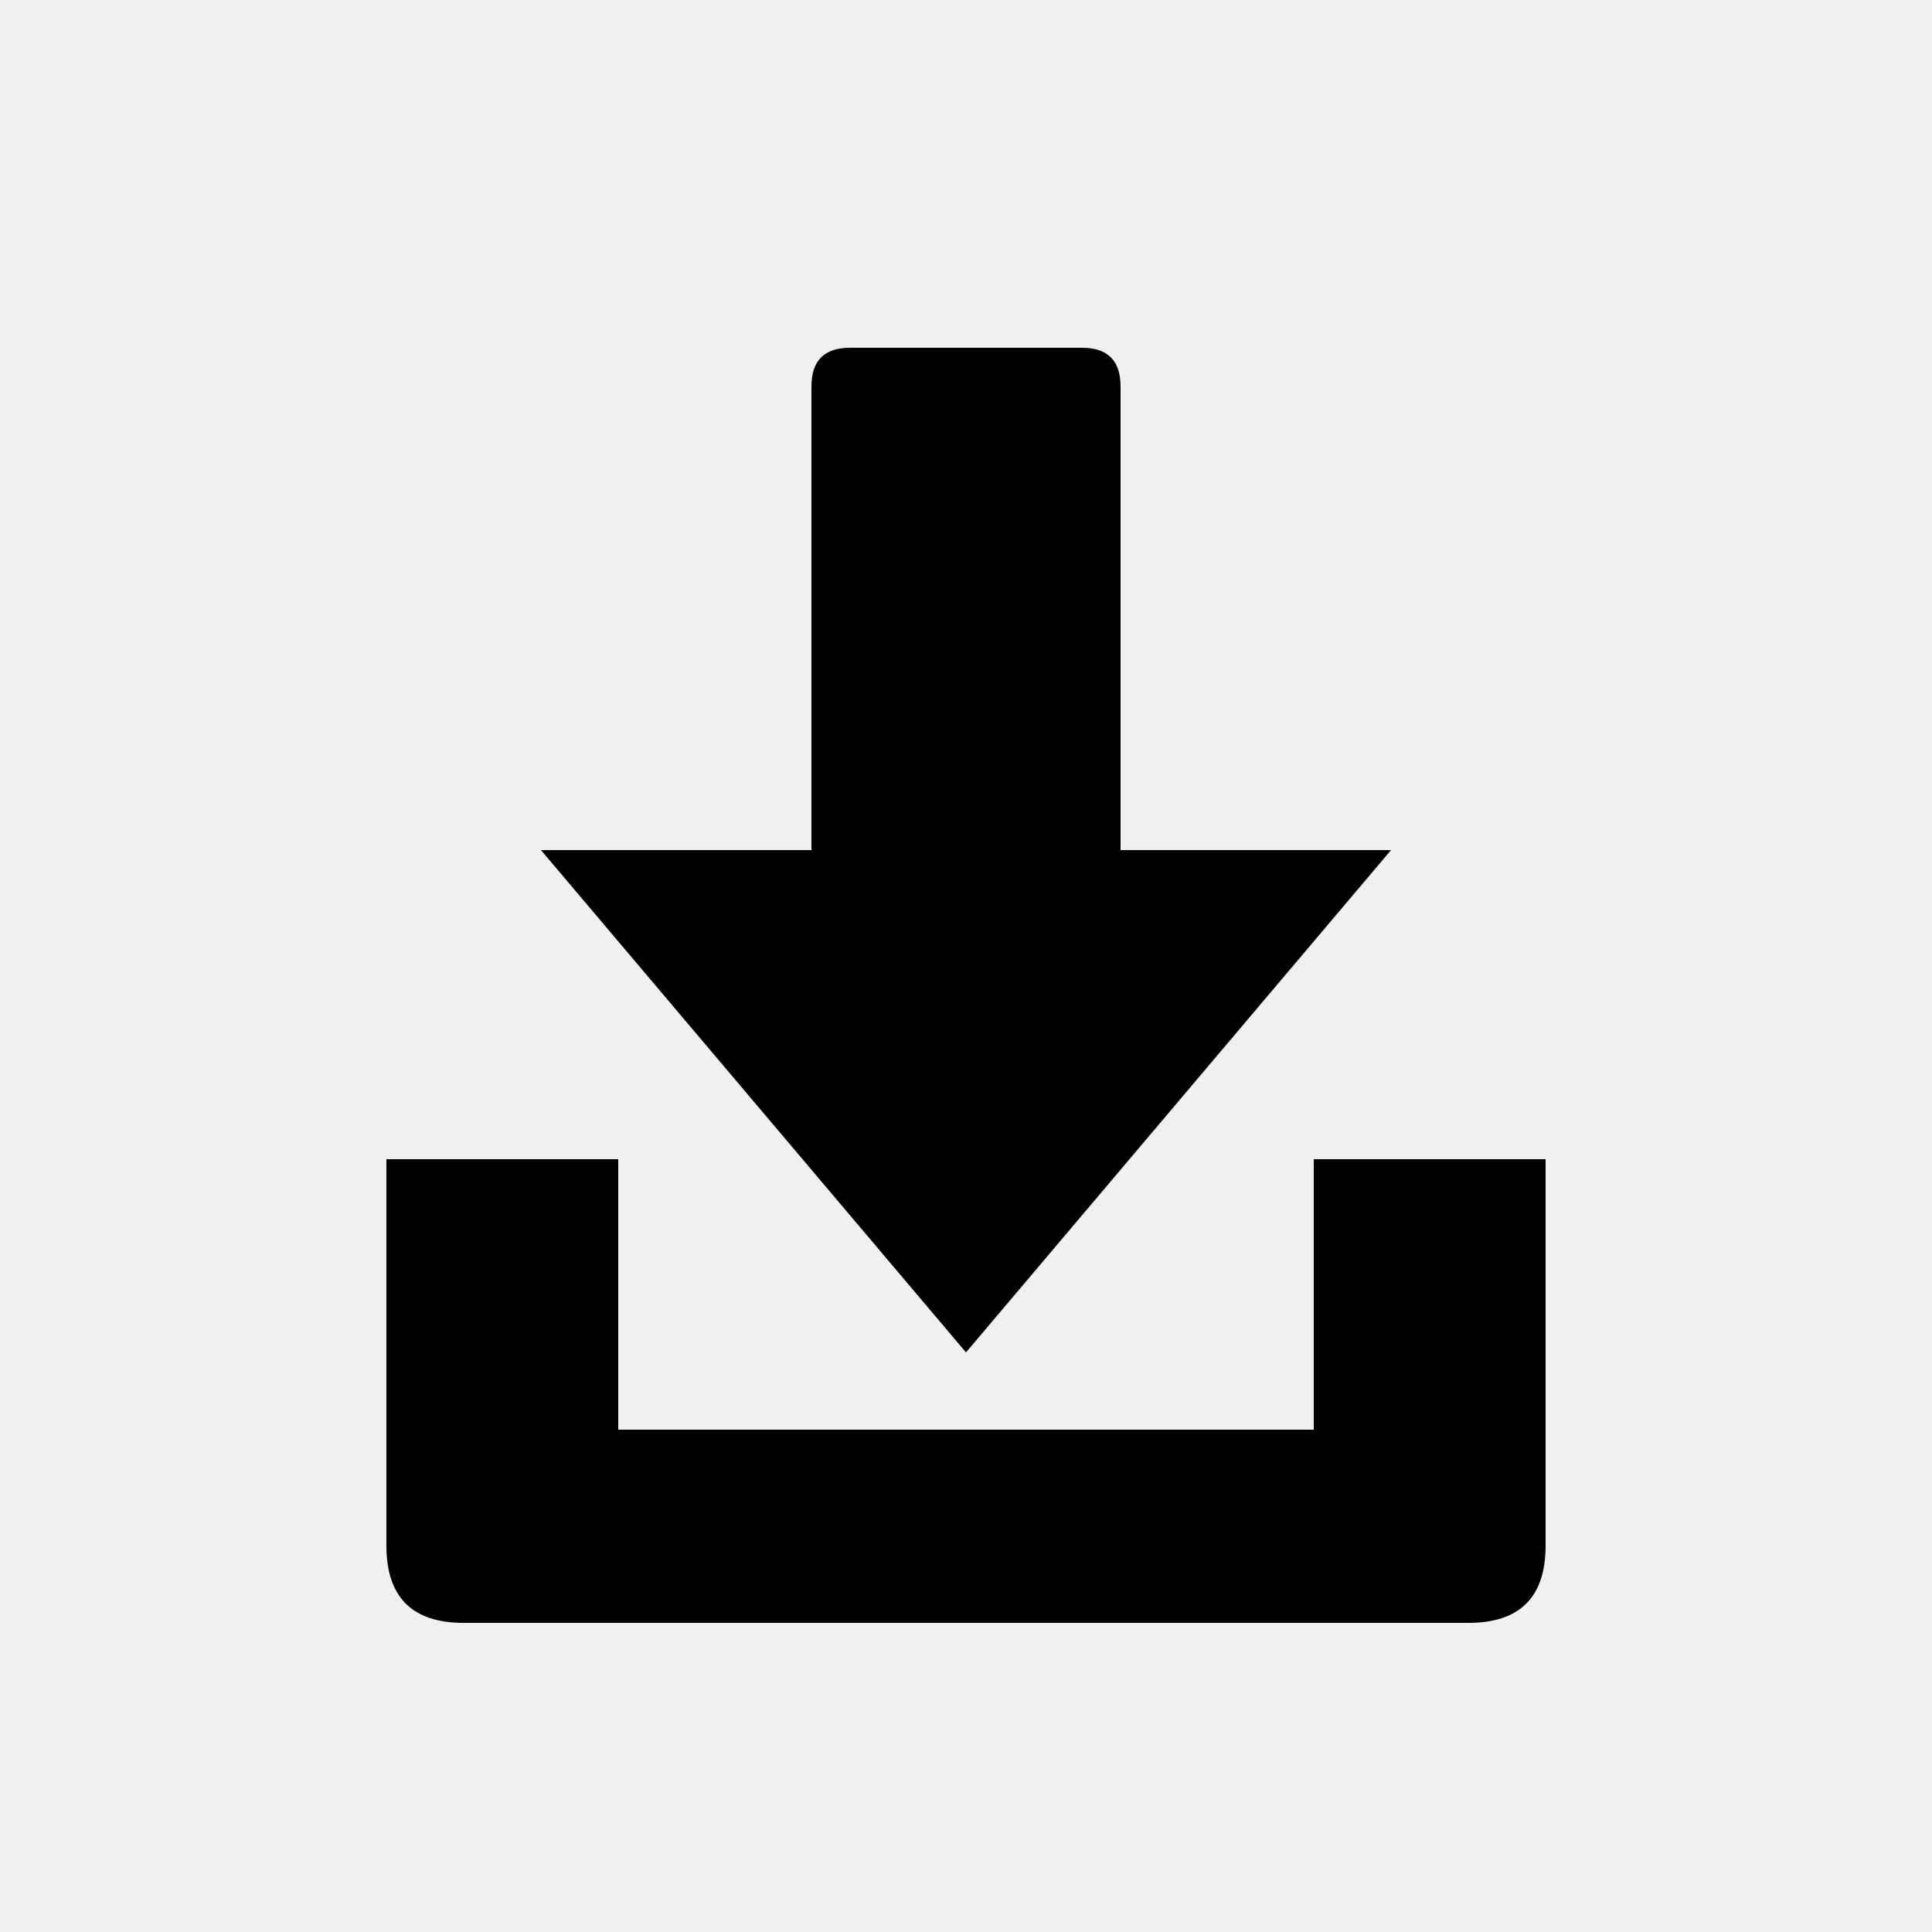
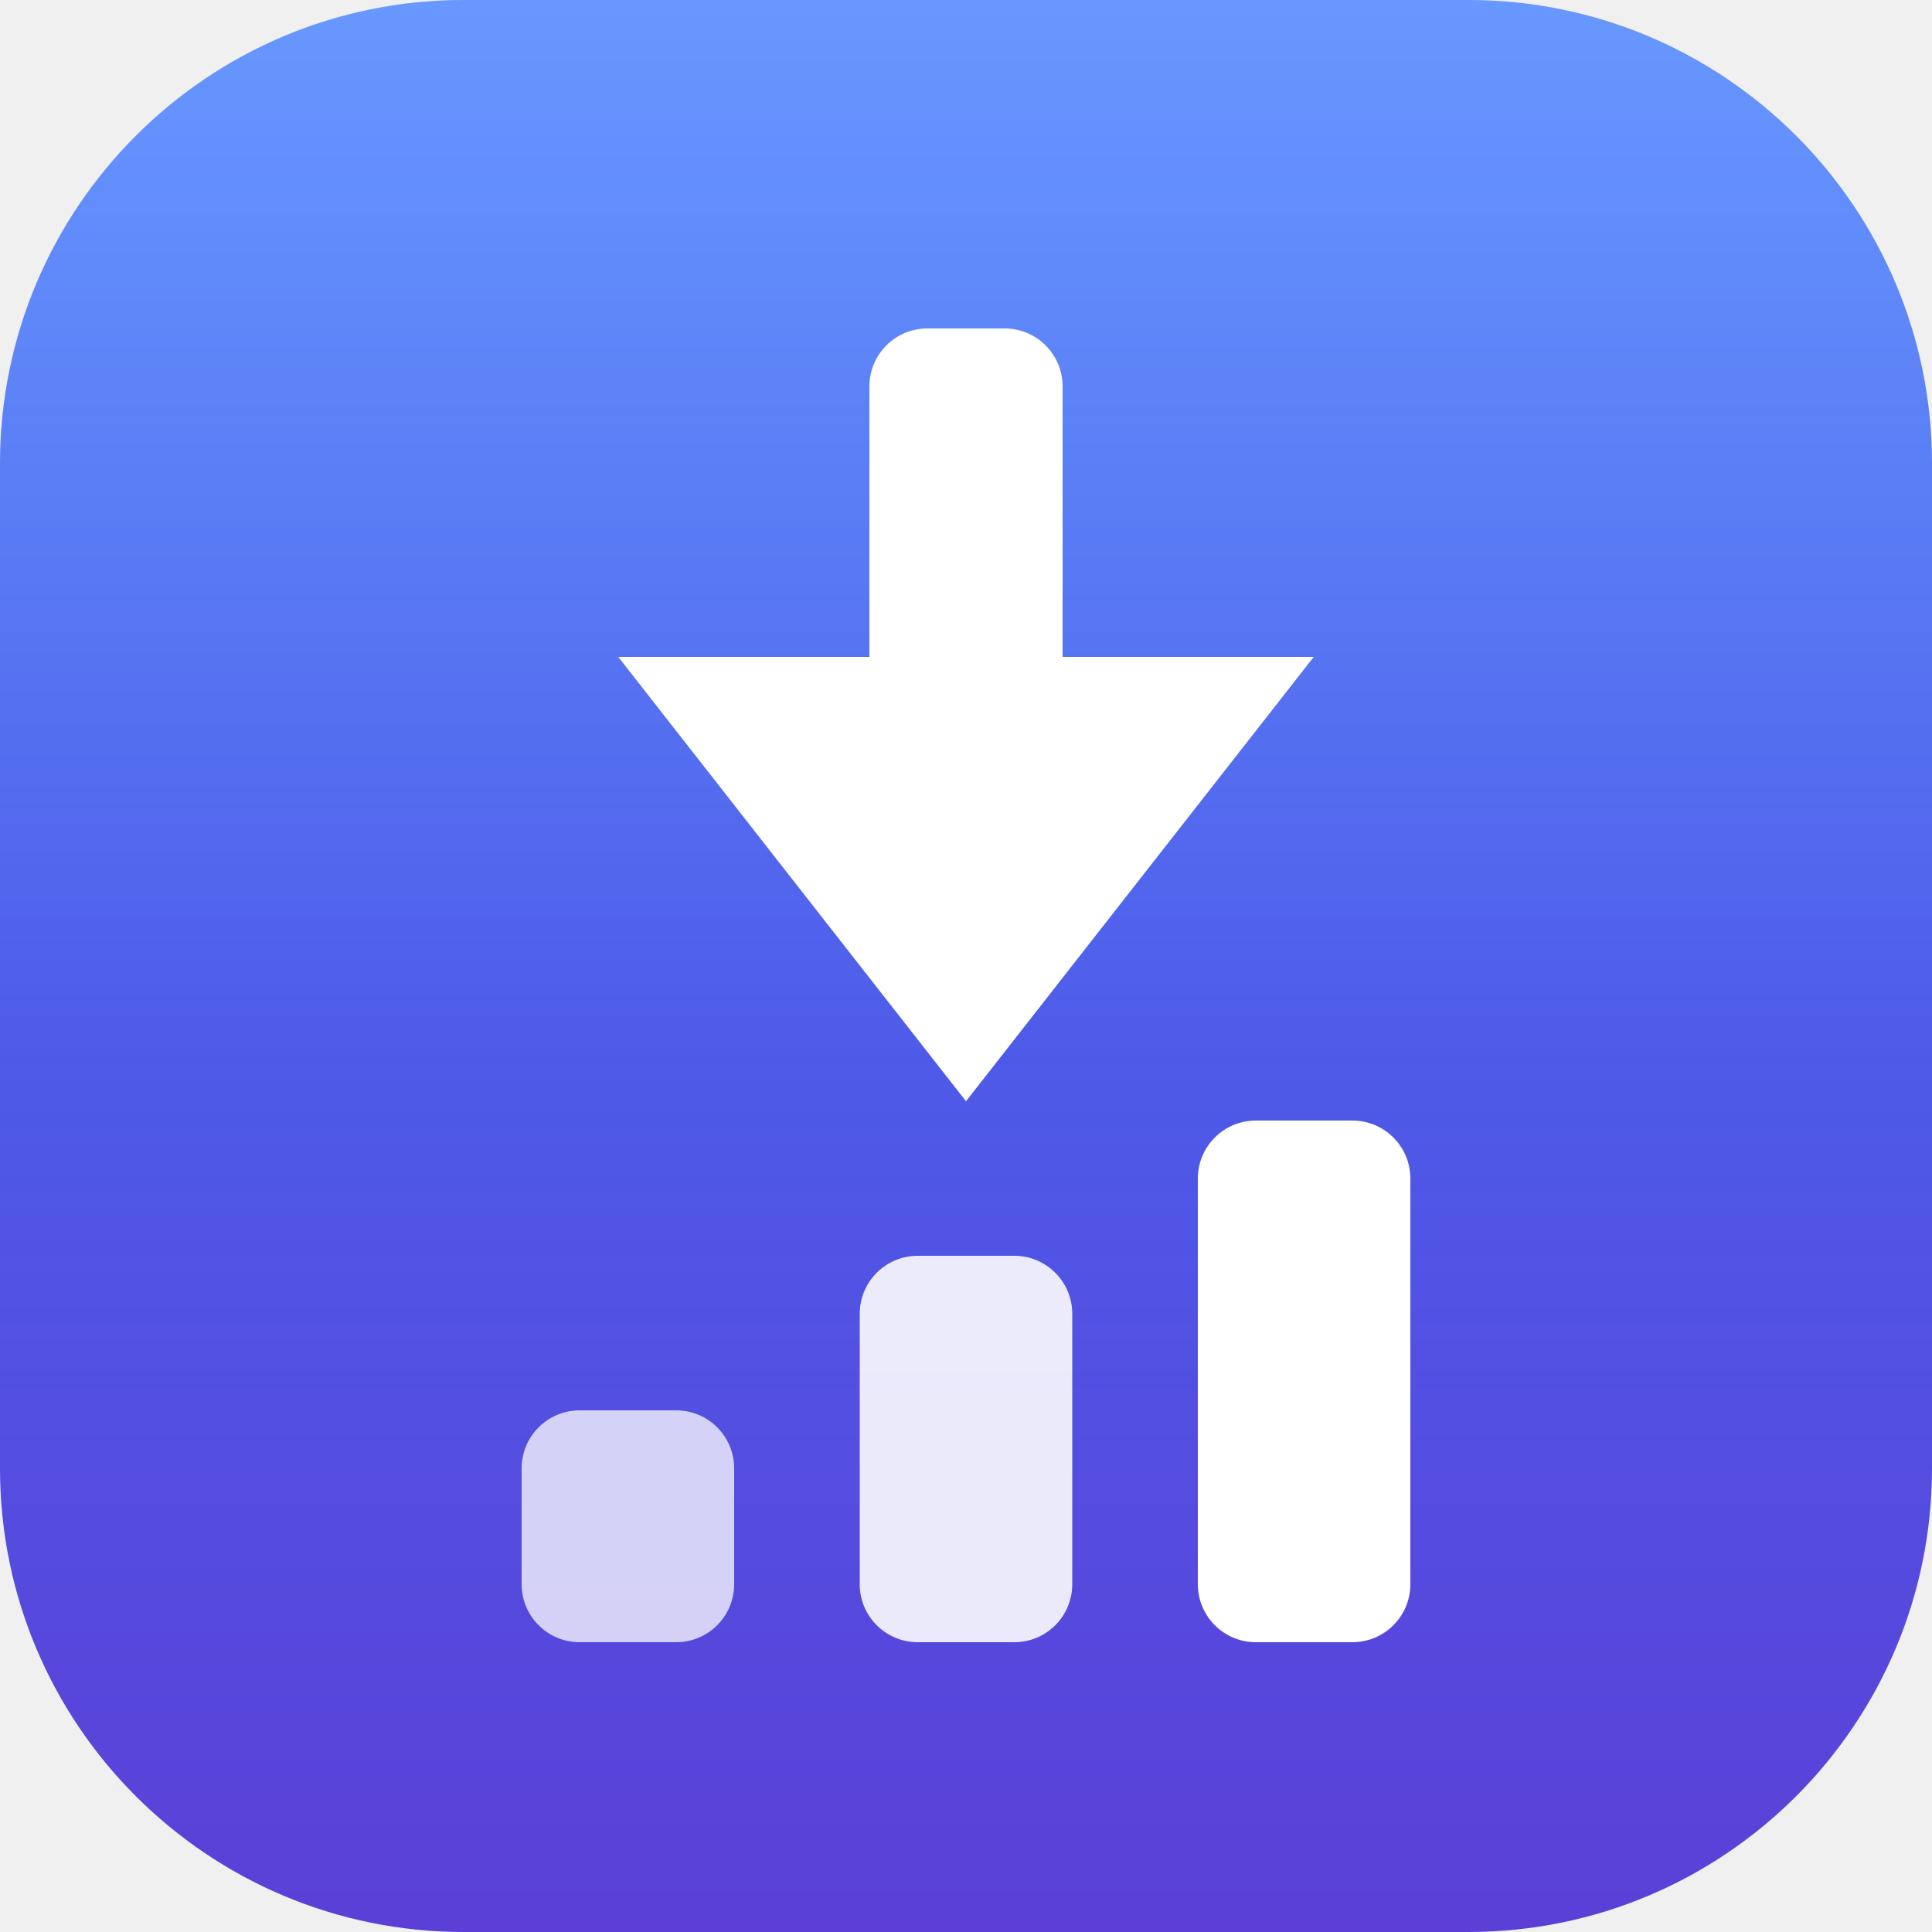
- <svg xmlns="http://www.w3.org/2000/svg" viewBox="0 0 100 100" fill="currentColor">
-   <path d="M44 18 L56 18 Q58 18 58 20 L58 44 L72 44 L50 70 L28 44 L42 44 L42 20 Q42 18 44 18 Z" />
-   <path d="M20 60 L32 60 L32 74 L68 74 L68 60 L80 60 L80 80 Q80 84 76 84 L24 84 Q20 84 20 80 Z" />
+ <svg xmlns="http://www.w3.org/2000/svg" viewBox="0 0 100 100">
+   <defs>
+     <linearGradient id="dtBg" x1="0" y1="0" x2="0" y2="1">
+       <stop offset="0" stop-color="#3D7BFF" />
+       <stop offset="1" stop-color="#5B3FD6" />
+     </linearGradient>
+     <linearGradient id="dtSheen" x1="0" y1="0" x2="0" y2="1">
+       <stop offset="0" stop-color="#ffffff" stop-opacity="0.22" />
+       <stop offset="0.55" stop-color="#ffffff" stop-opacity="0" />
+     </linearGradient>
+   </defs>
+   <rect x="0" y="0" width="100" height="100" rx="24" fill="url(#dtBg)" />
+   <rect x="0" y="0" width="100" height="100" rx="24" fill="url(#dtSheen)" />
+   <g fill="#ffffff">
+     <rect x="45" y="17" width="10" height="24" rx="3" />
+     <path d="M32 34 L68 34 L50 57 Z" />
+   </g>
+   <g fill="#ffffff">
+     <rect x="27" y="73" width="11" height="12" rx="3" fill-opacity="0.75" />
+     <rect x="44.5" y="65" width="11" height="20" rx="3" fill-opacity="0.88" />
+     <rect x="62" y="58" width="11" height="27" rx="3" />
+   </g>
</svg>
